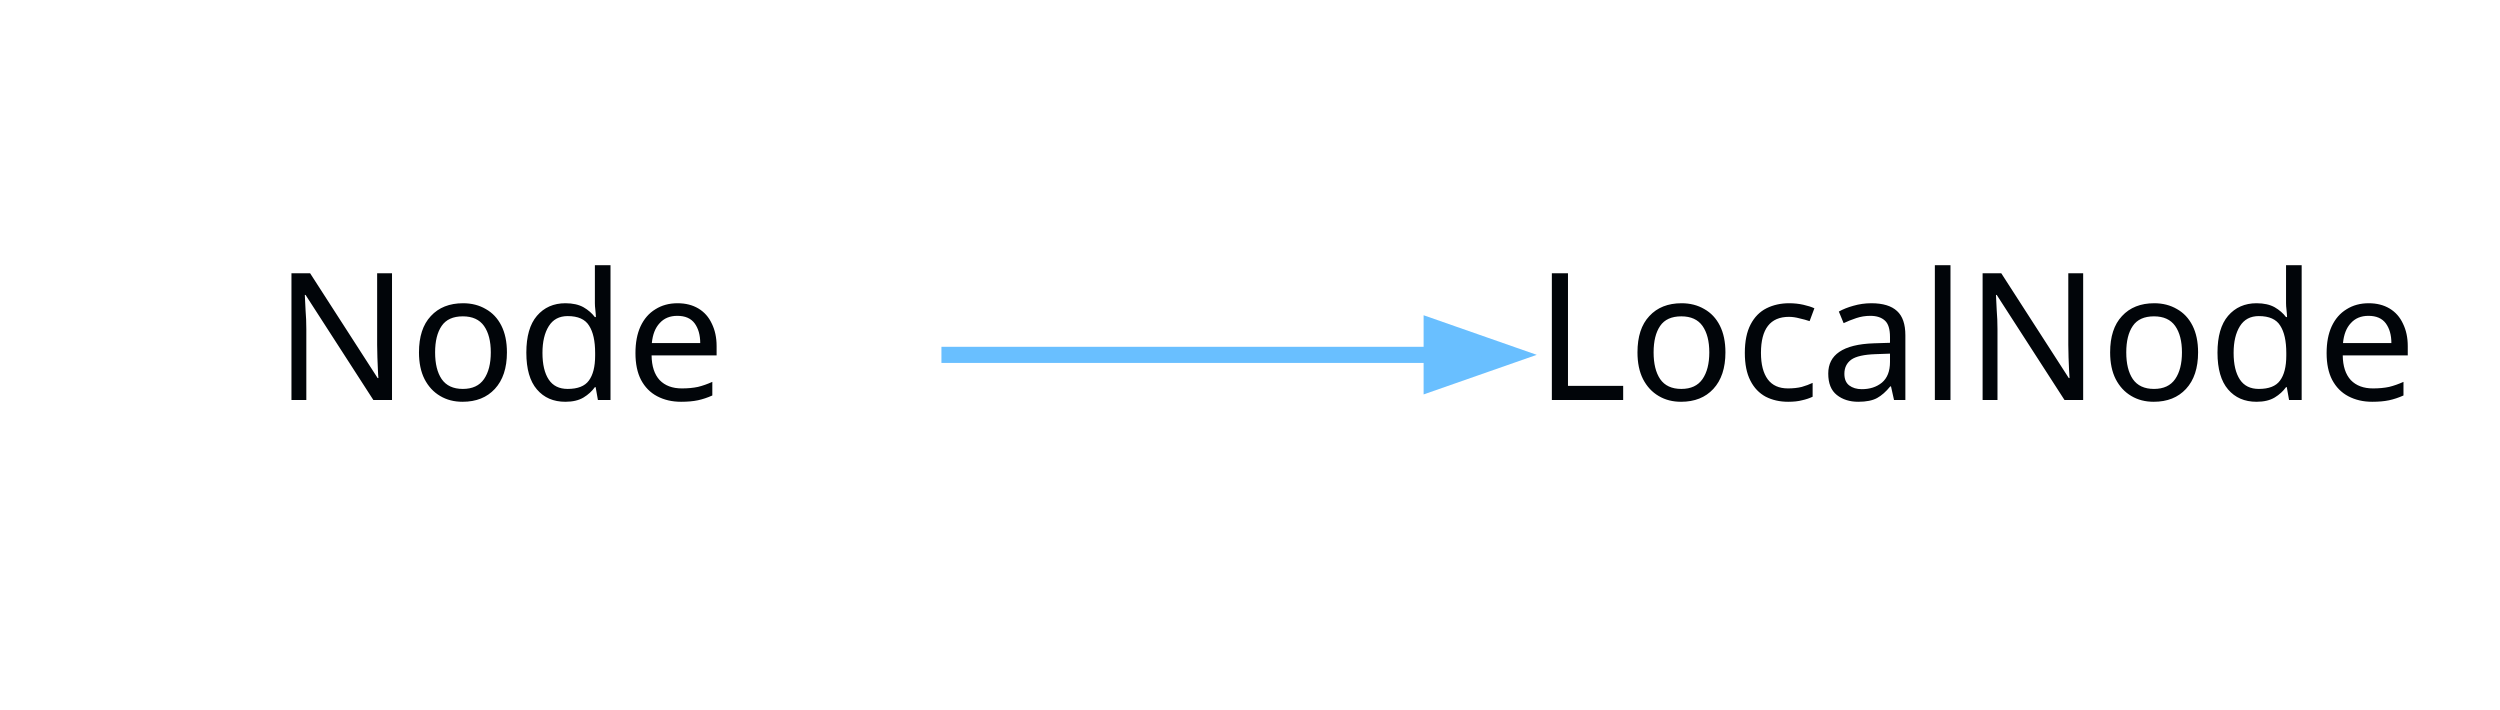
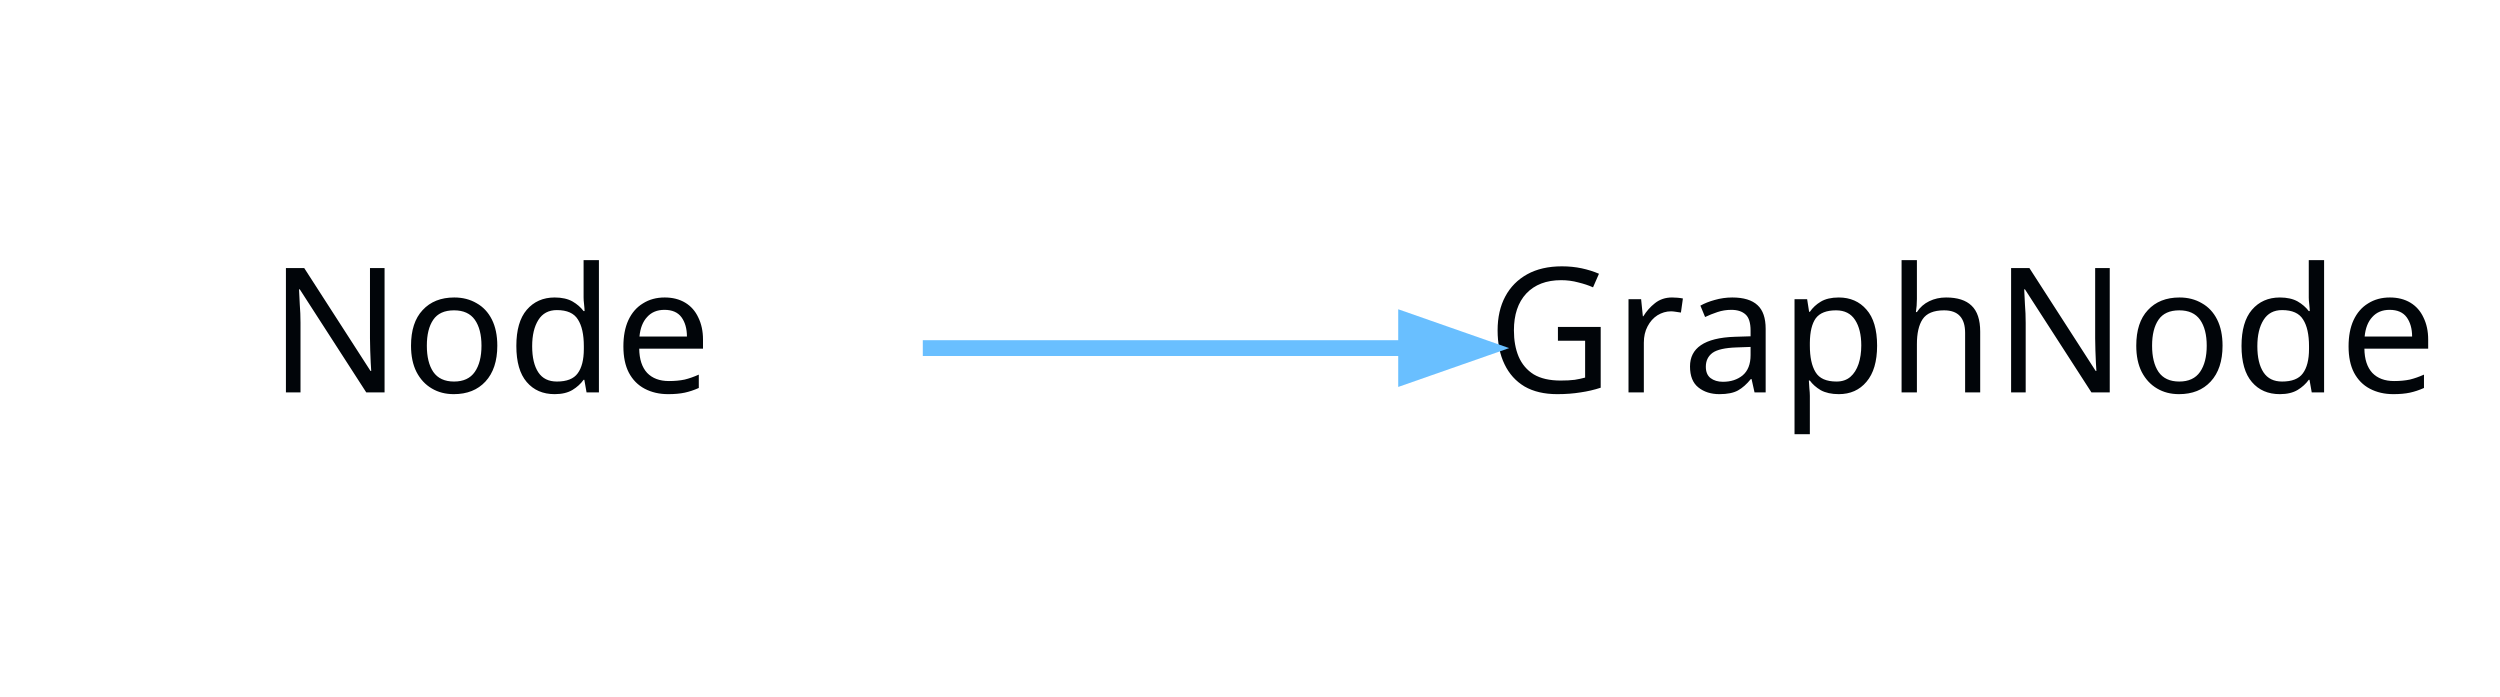
- <svg xmlns="http://www.w3.org/2000/svg" width="155pt" height="44pt" viewBox="0.00 0.00 155.00 44.00">
+ <svg xmlns="http://www.w3.org/2000/svg" width="158pt" height="44pt" viewBox="0.00 0.00 158.00 44.00">
  <g id="graph0" class="graph" transform="scale(1 1) rotate(0) translate(4 40)">
-     <polygon fill="none" stroke="none" points="-4,4 -4,-40 151,-40 151,4 -4,4" />
+     <polygon fill="none" stroke="none" points="-4,4 -4,-40 154,-40 154,4 -4,4" />
    <g id="node1" class="node">
      <text text-anchor="middle" x="27" y="-15.2" font-family="Segoe UI" font-size="11.00" fill="#010509">Node</text>
    </g>
    <g id="node2" class="node">
-       <text text-anchor="middle" x="118.5" y="-15.2" font-family="Segoe UI" font-size="11.00" fill="#010509">LocalNode</text>
+       <text text-anchor="middle" x="120" y="-15.2" font-family="Segoe UI" font-size="11.00" fill="#010509">GraphNode</text>
    </g>
    <g id="edge1" class="edge">
-       <path fill="none" stroke="#69bfff" d="M54.369,-18C63.853,-18 74.671,-18 84.64,-18" />
-       <polygon fill="#69bfff" stroke="#69bfff" points="84.764,-19.75 89.764,-18 84.764,-16.25 84.764,-19.75" />
+       <path fill="none" stroke="#69bfff" d="M54.321,-18C63.797,-18 74.632,-18 84.69,-18" />
+       <polygon fill="#69bfff" stroke="#69bfff" points="84.867,-19.75 89.867,-18 84.867,-16.25 84.867,-19.75" />
    </g>
  </g>
</svg>
